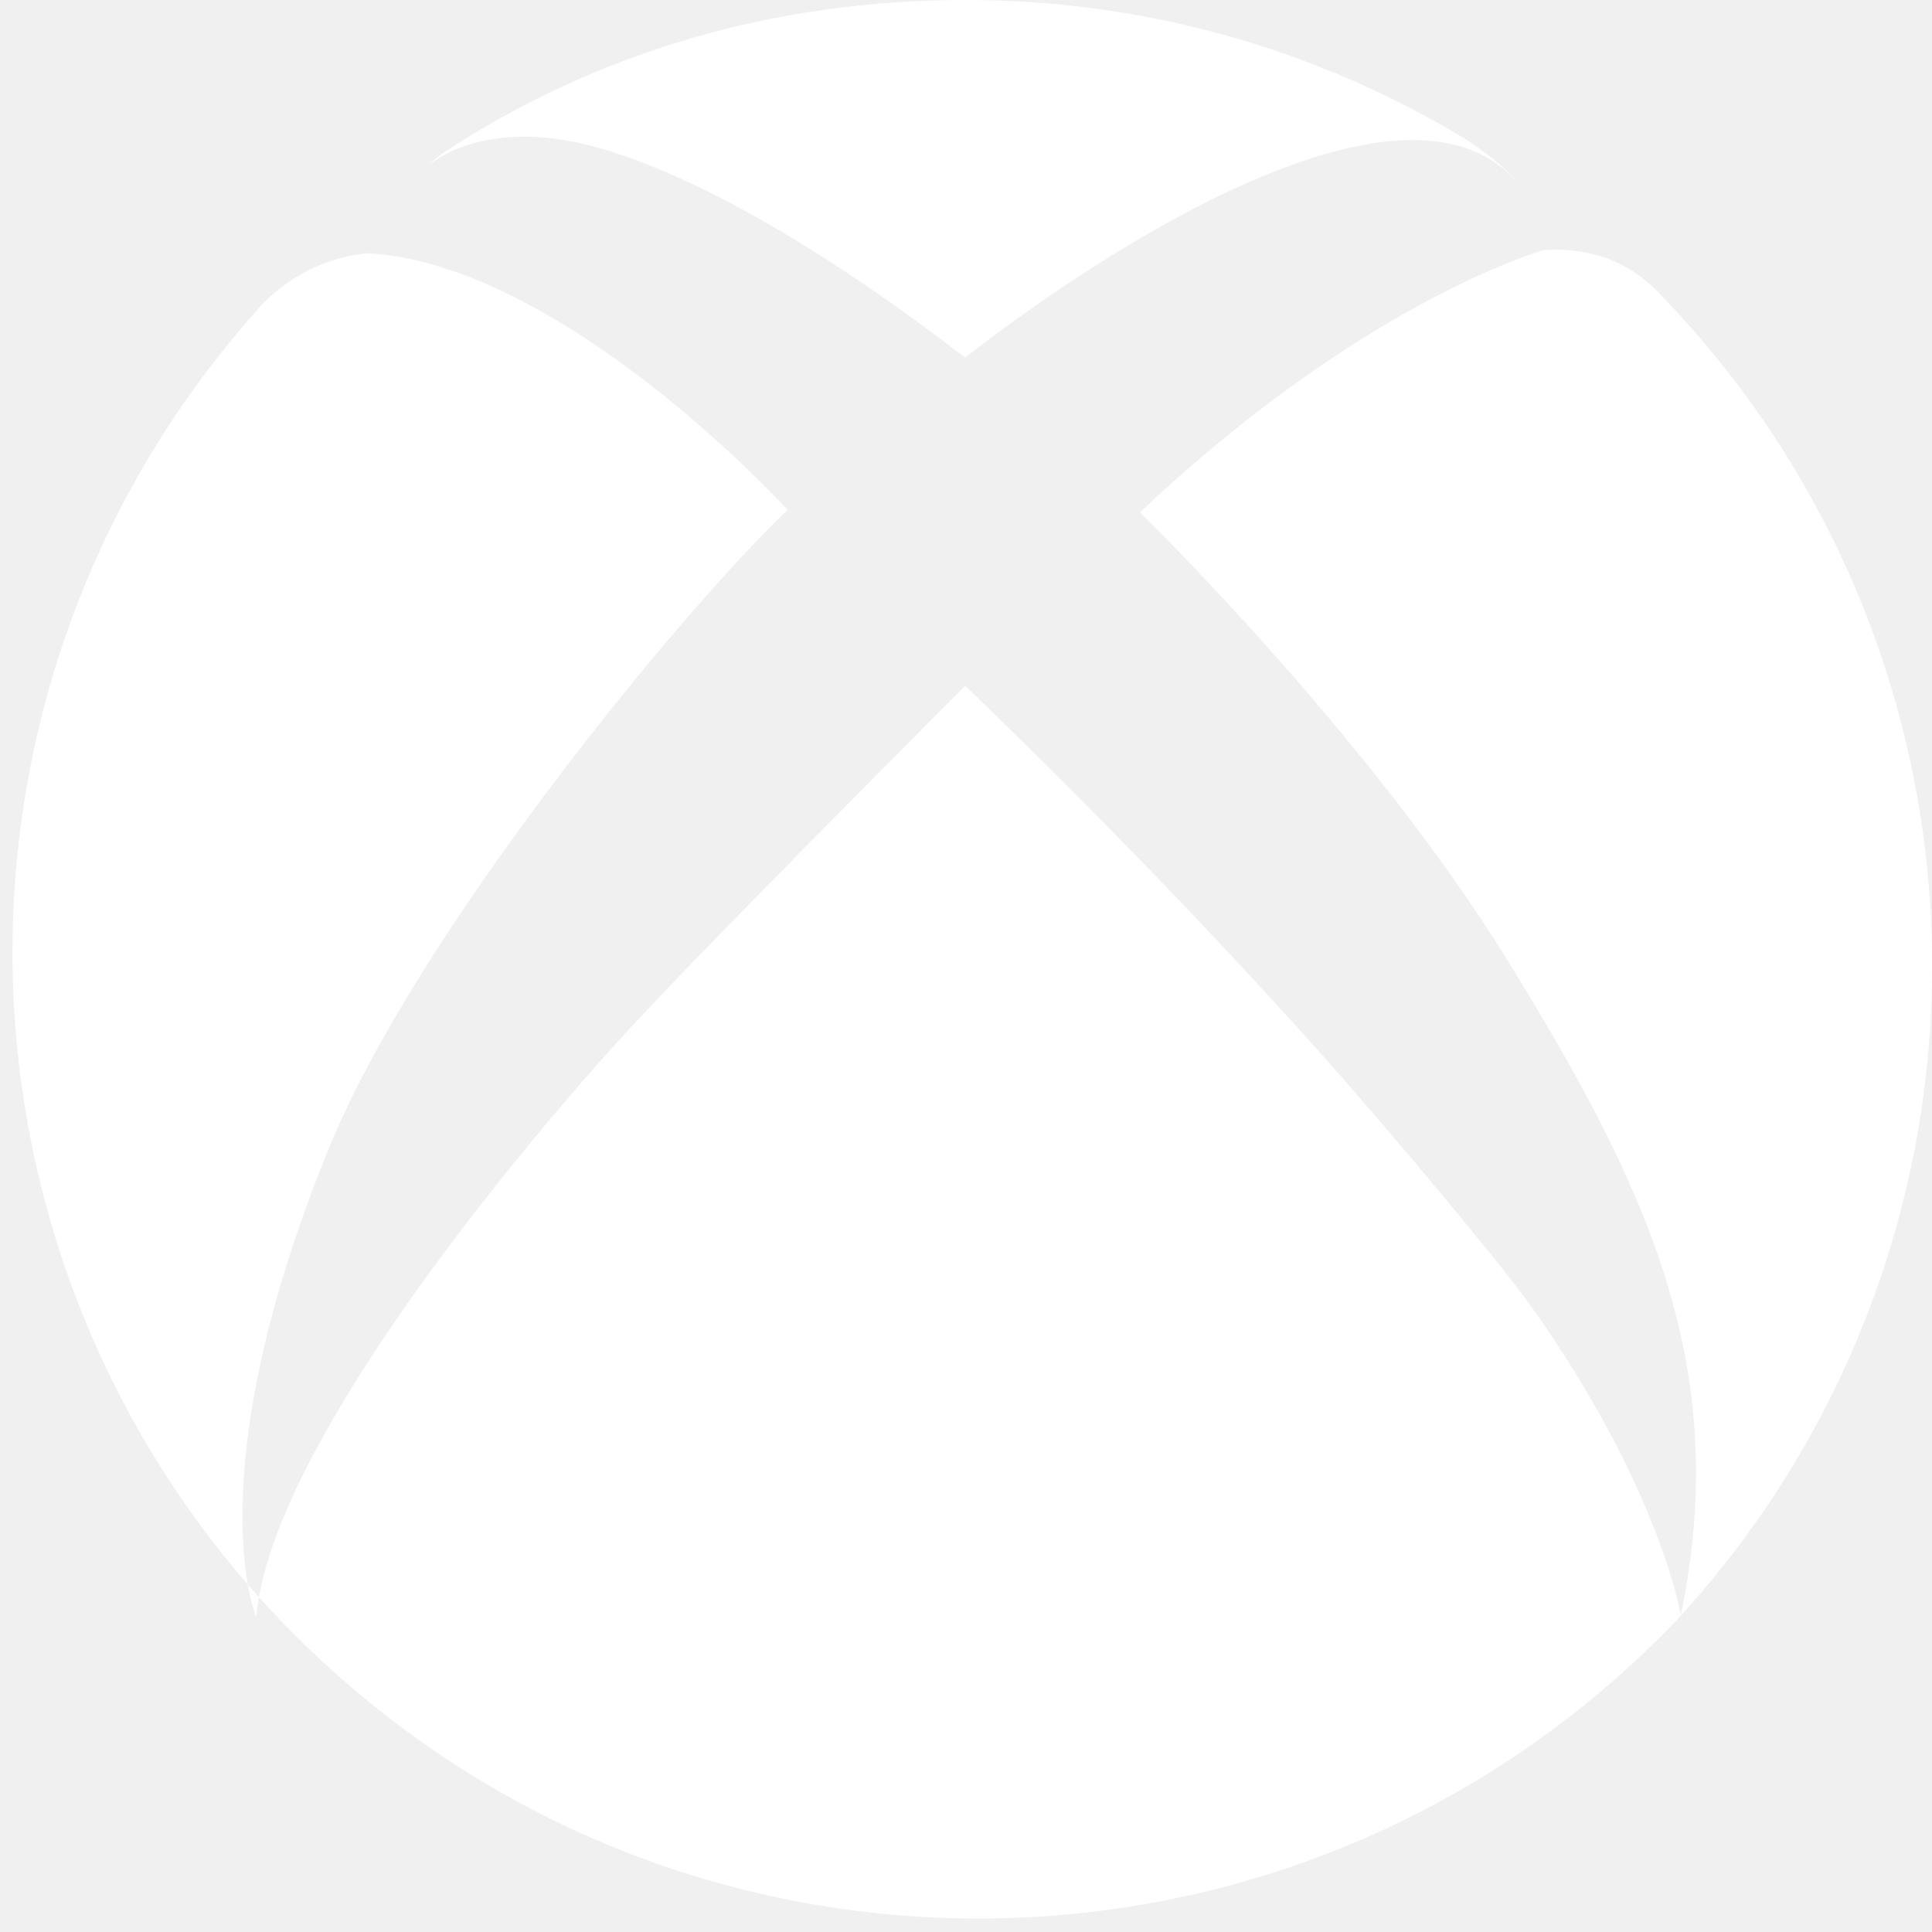
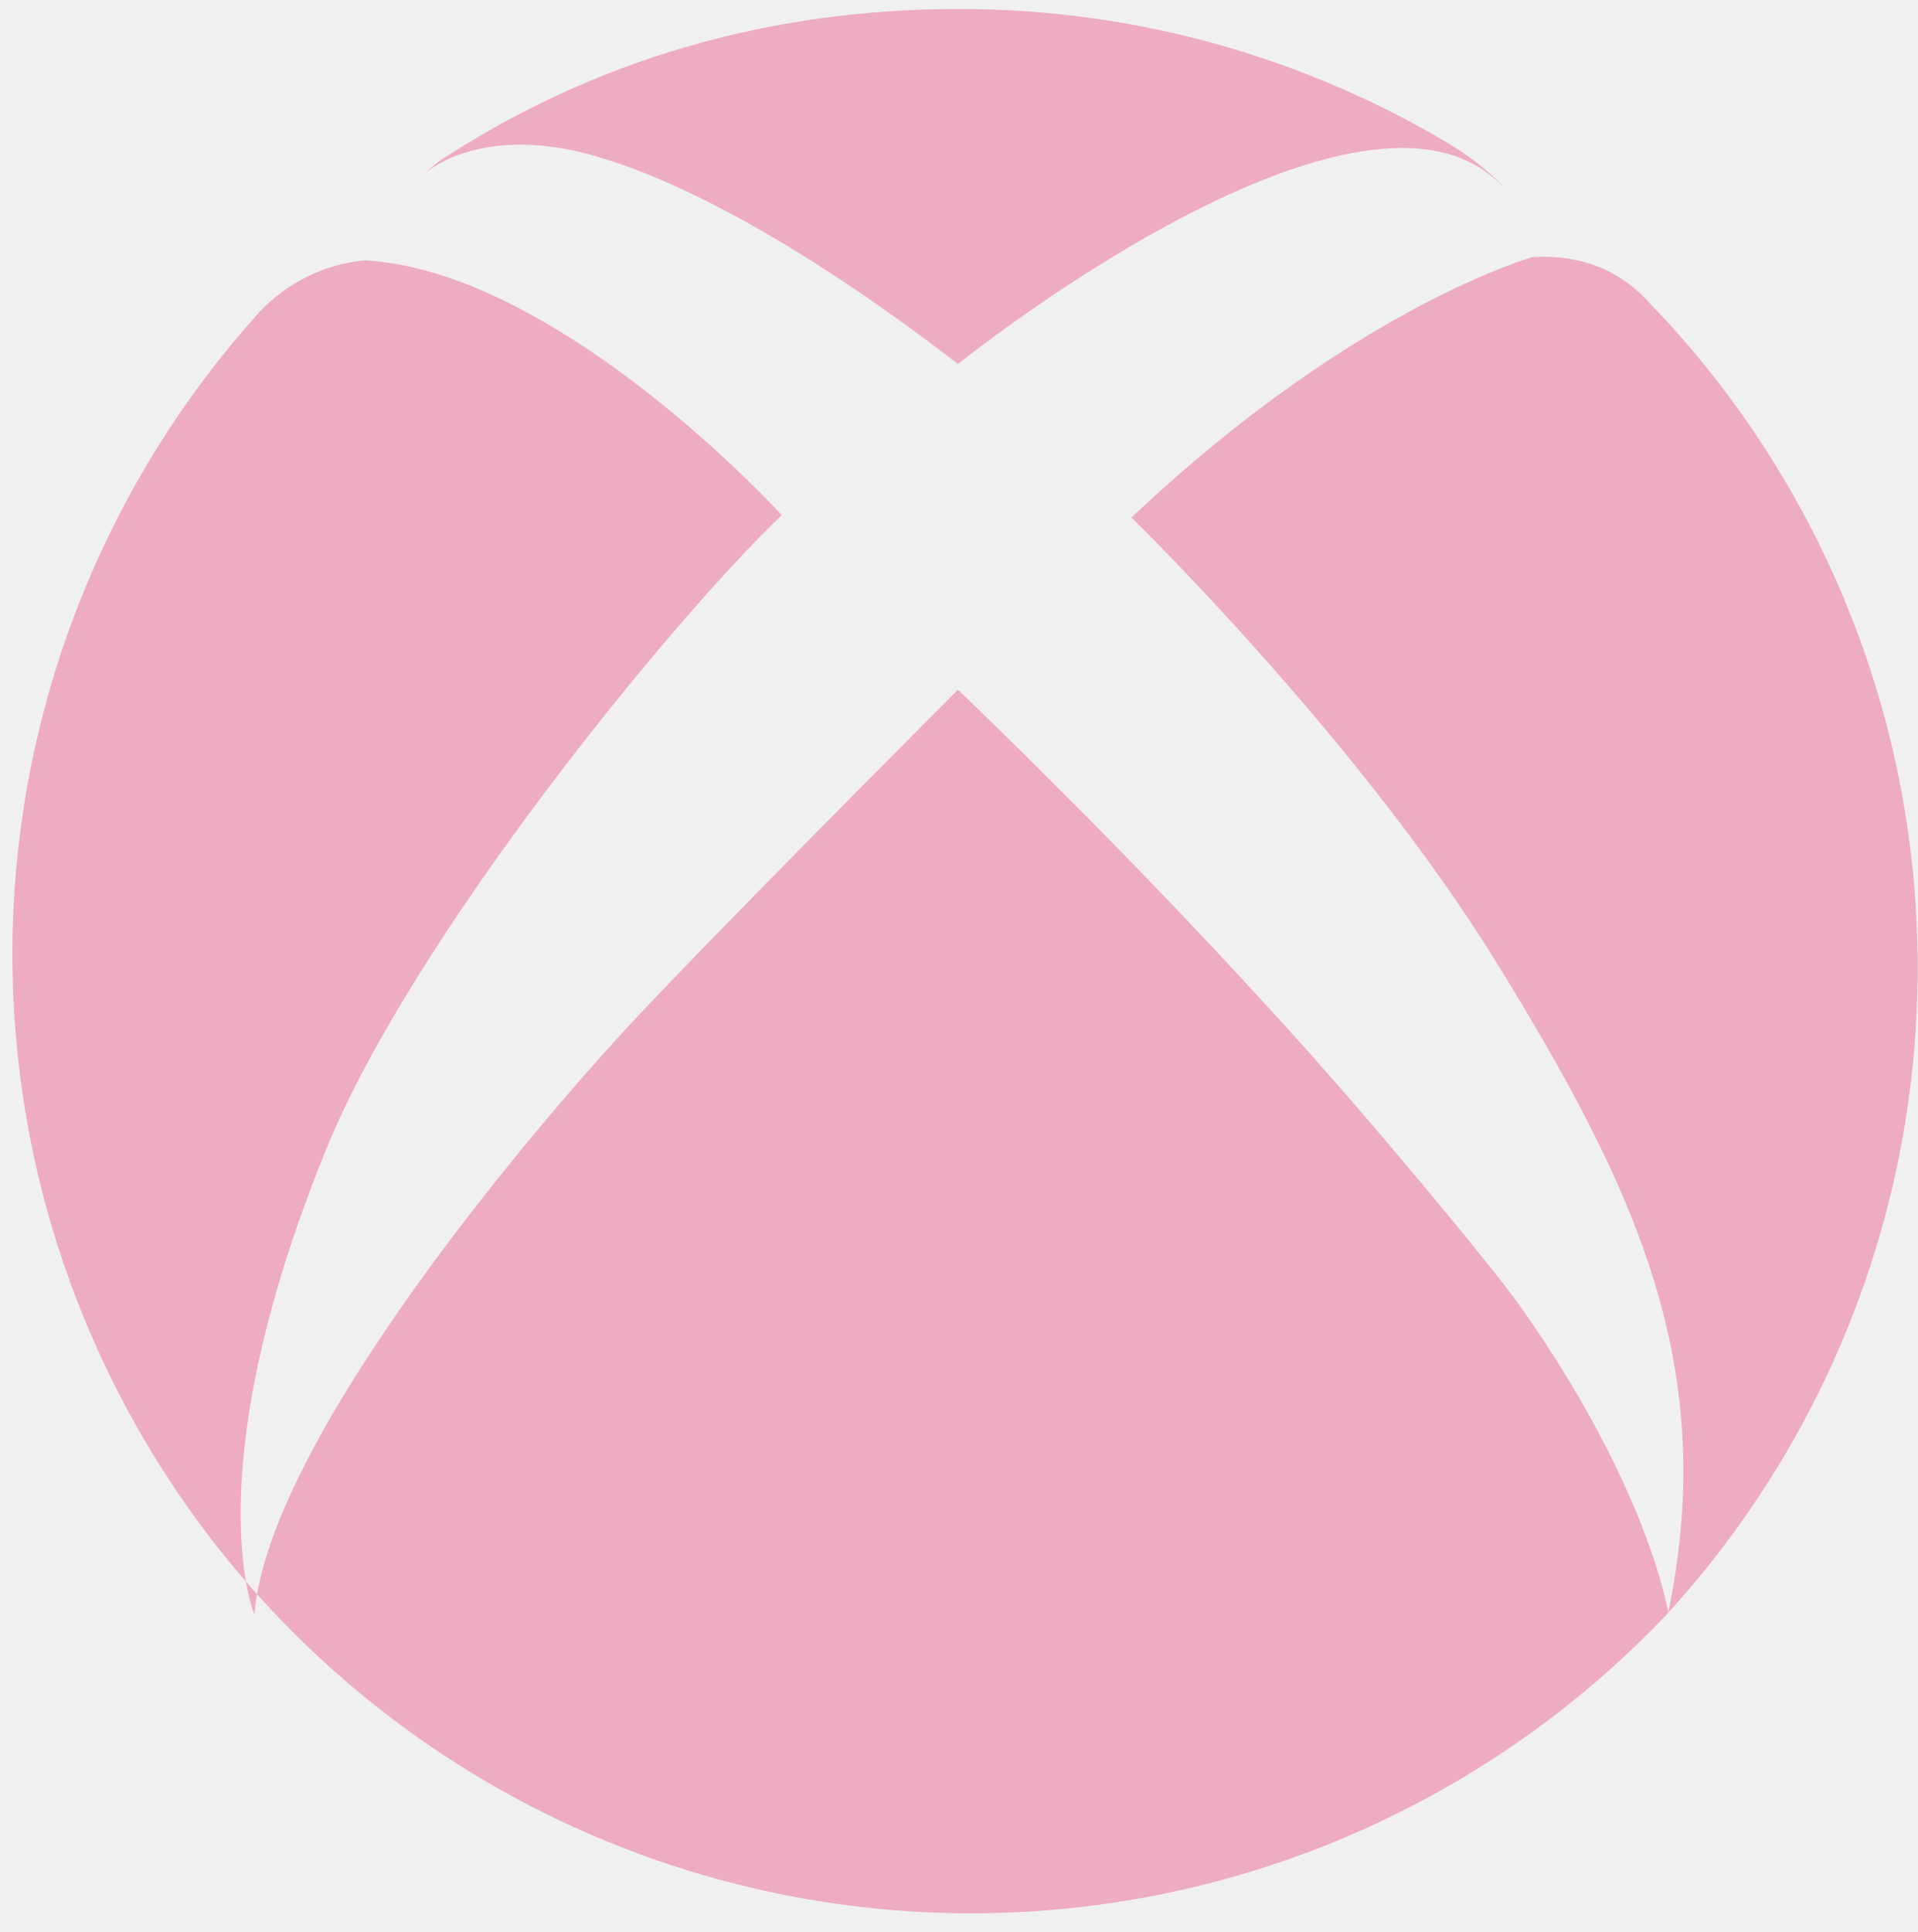
- <svg xmlns="http://www.w3.org/2000/svg" viewBox="0 0 16 16">
-   <path fill="#FFF" d="M3.564 1.357l-.022.02c.046-.048.11-.1.154-.128C4.948.435 6.396 0 8 0c1.502 0 2.908.415 4.11 1.136.086.052.324.215.446.363C11.4.222 7.993 2.962 7.993 2.962c-1.177-.908-2.26-1.526-3.067-1.746-.674-.185-1.14-.03-1.362.141zm10.305 1.208c-.035-.04-.074-.076-.109-.116-.293-.322-.653-.4-.978-.378-.295.092-1.66.584-3.342 2.172 0 0 1.894 1.841 3.053 3.723 1.159 1.883 1.852 3.362 1.426 5.415A7.969 7.969 0 0016 7.999a7.968 7.968 0 00-2.13-5.434zM10.98 8.77a55.416 55.416 0 00-2.287-2.405 52.84 52.84 0 00-.7-.686l-.848.854c-.614.62-1.411 1.43-1.853 1.902-.787.84-3.043 3.479-3.17 4.958 0 0-.502-1.174.6-3.88.72-1.769 2.893-4.425 3.801-5.29 0 0-.83-.913-1.87-1.544l-.007-.002s-.011-.009-.03-.02c-.5-.3-1.047-.53-1.573-.56a1.391 1.391 0 00-.878.431A8 8 0 0013.92 13.381c0-.002-.169-1.056-1.245-2.57-.253-.354-1.178-1.46-1.696-2.04z" />
+ <svg xmlns="http://www.w3.org/2000/svg" width="134" height="135" viewBox="0 0 134 135" fill="none">
+   <g clip-path="url(#clip0_2_284)">
+     <path d="M29.849 11.992L29.664 12.16C30.049 11.758 30.585 11.322 30.954 11.088C41.44 4.271 53.566 0.627 67 0.627C79.579 0.627 91.355 4.103 101.421 10.141C102.142 10.577 104.135 11.942 105.157 13.182C95.475 2.487 66.941 25.434 66.941 25.434C57.084 17.83 48.014 12.654 41.255 10.811C35.611 9.262 31.708 10.56 29.849 11.992V11.992ZM116.153 22.109C115.86 21.774 115.533 21.473 115.24 21.138C112.786 18.441 109.771 17.788 107.049 17.972C104.579 18.743 93.147 22.863 79.06 36.163C79.06 36.163 94.922 51.581 104.629 67.343C114.336 83.113 120.139 95.499 116.572 112.693C127.808 100.373 134.025 84.293 134 67.619C134.024 50.739 127.649 34.477 116.161 22.109H116.153ZM91.957 74.076C85.775 67.172 79.388 60.456 72.804 53.934C70.868 52.001 68.913 50.086 66.941 48.189L59.839 55.341C54.697 60.534 48.022 67.318 44.321 71.271C37.729 78.306 18.835 100.407 17.772 112.794C17.772 112.794 13.568 102.962 22.797 80.299C28.827 65.483 47.026 43.239 54.63 35.995C54.63 35.995 47.679 28.349 38.969 23.064L38.91 23.047C38.91 23.047 38.818 22.972 38.659 22.88C34.471 20.367 29.89 18.441 25.485 18.19C22.678 18.463 20.065 19.746 18.132 21.799C6.313 34.893 0.134 52.12 0.936 69.74C1.739 87.361 9.457 103.955 22.417 115.92C35.377 127.886 52.533 134.258 70.162 133.654C87.79 133.049 104.47 125.518 116.58 112.693C116.58 112.677 115.165 103.849 106.153 91.17C104.034 88.205 96.287 78.942 91.949 74.085L91.957 74.076Z" fill="#EEABC4" />
+   </g>
+   <defs>
+     <clipPath id="clip0_2_284">
+       <rect width="134" height="134" fill="white" transform="translate(0 0.627441)" />
+     </clipPath>
+   </defs>
</svg>
